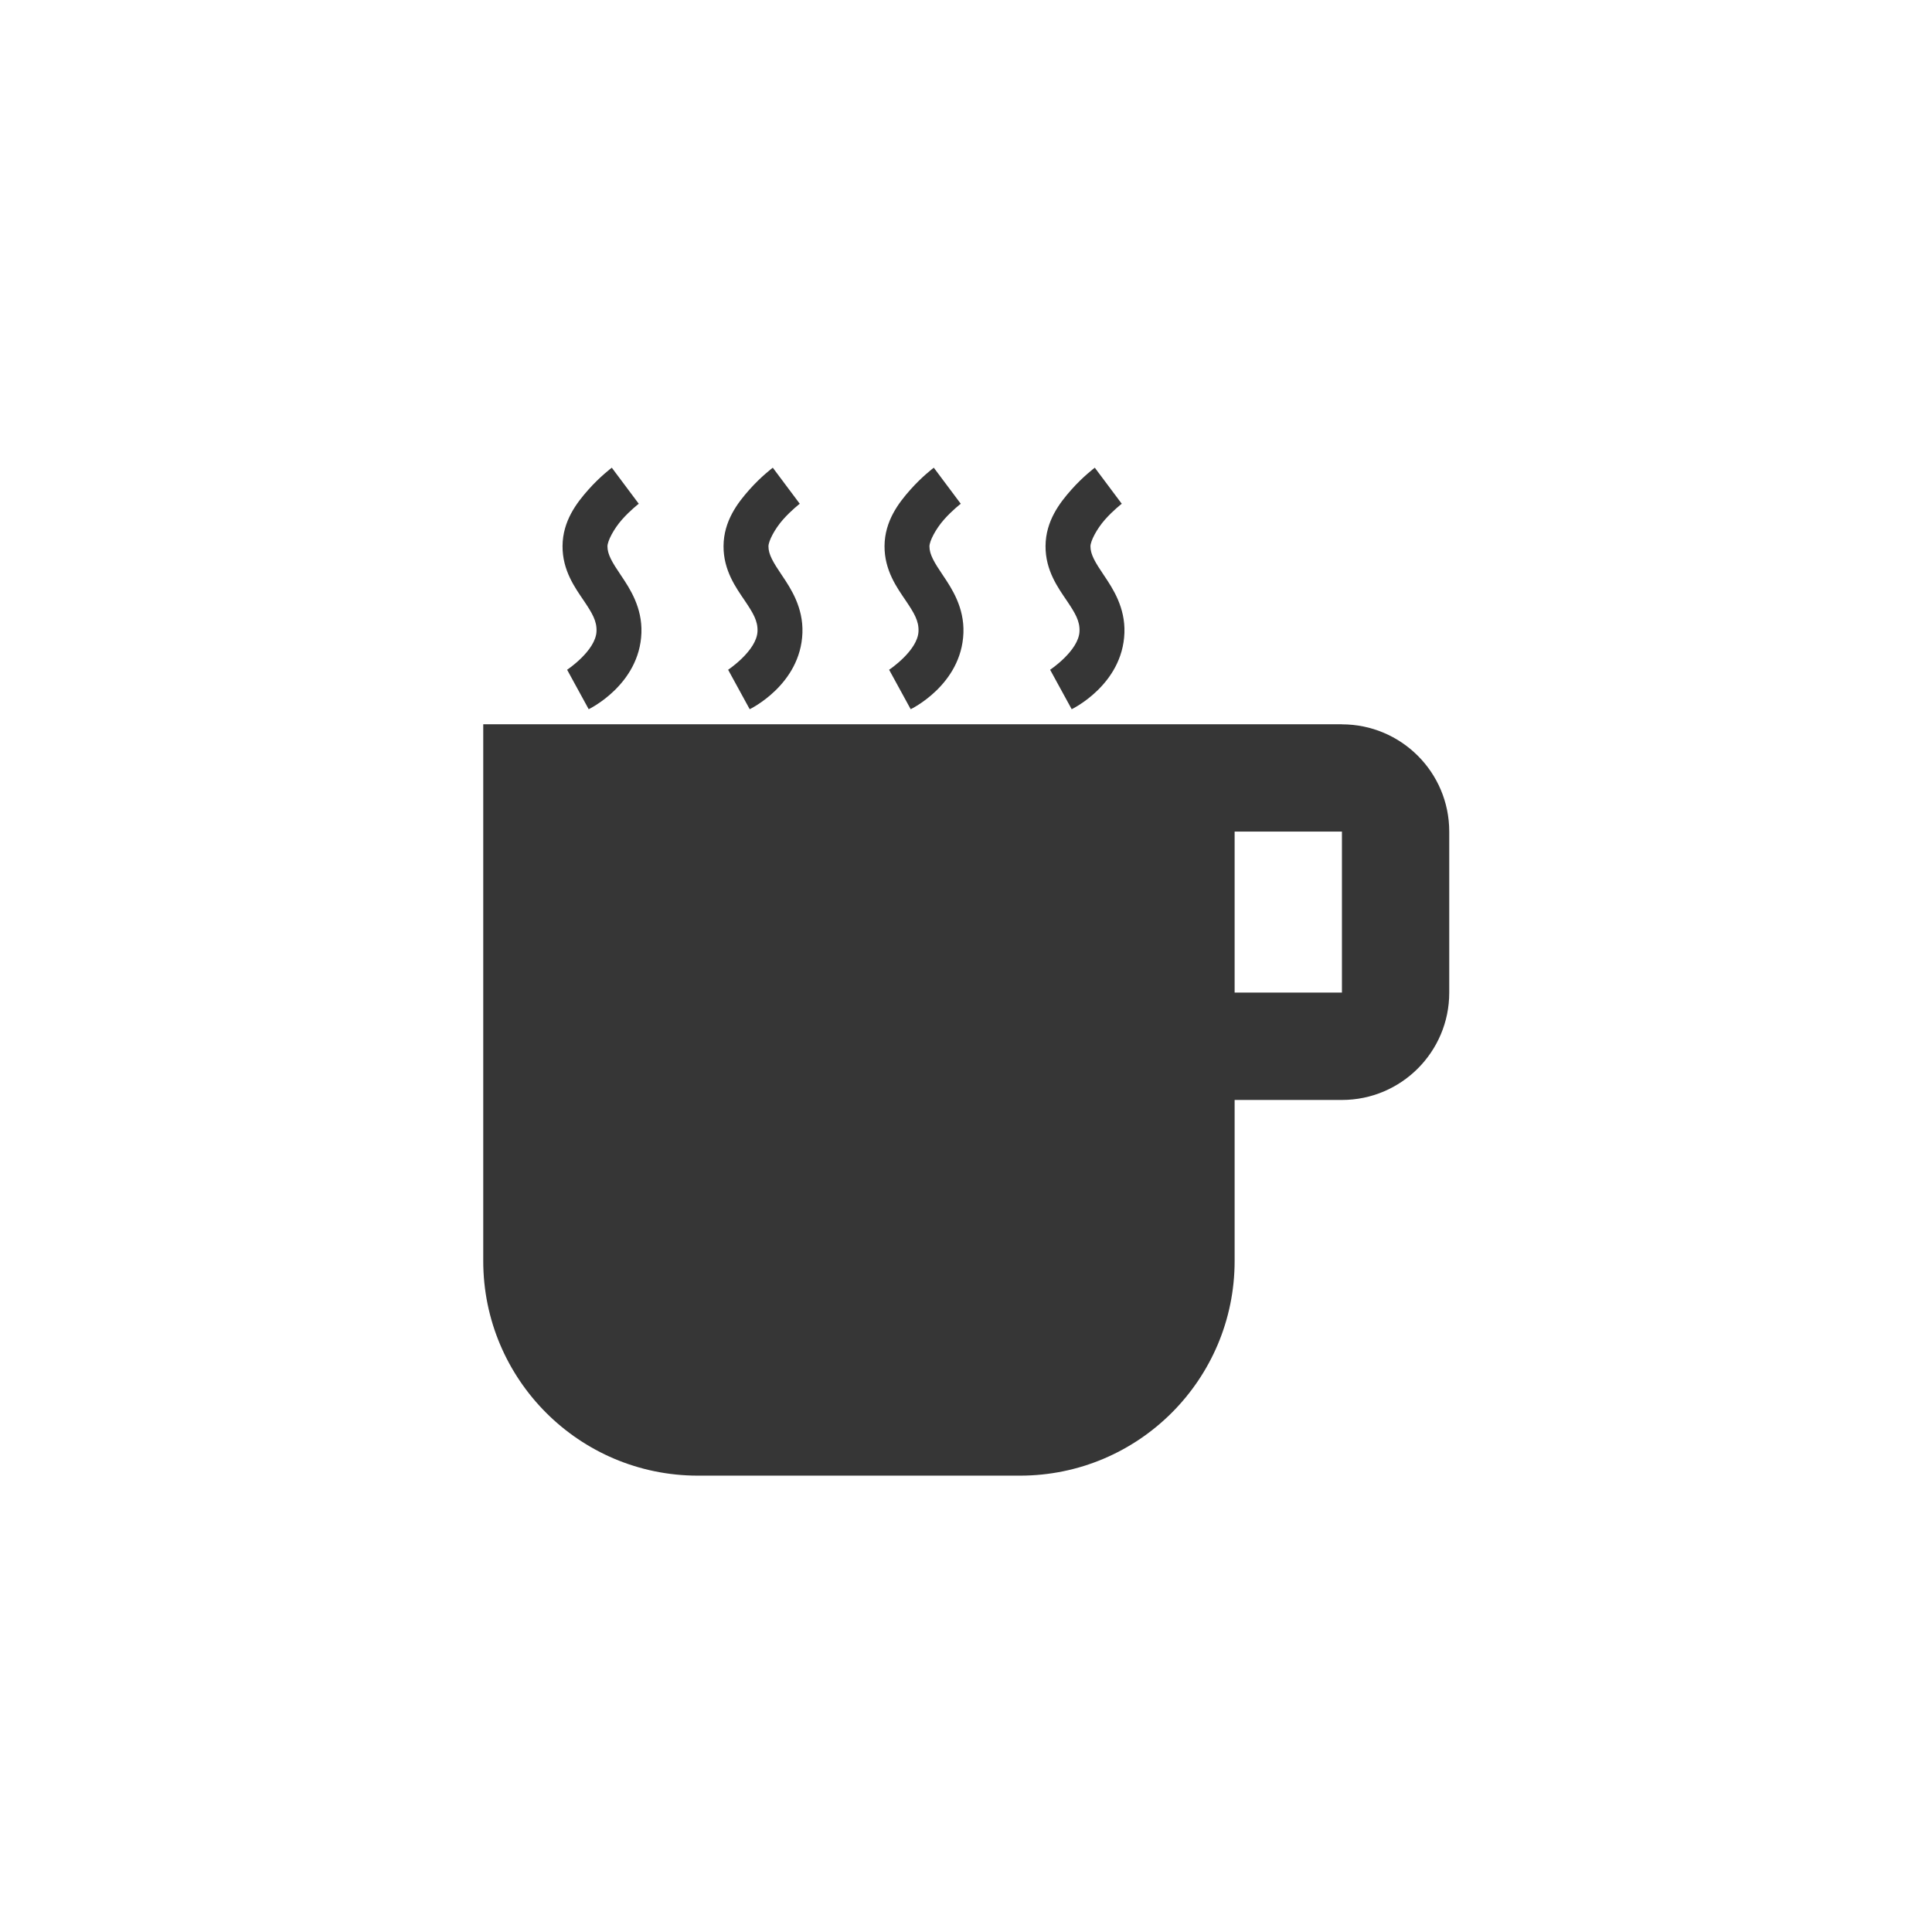
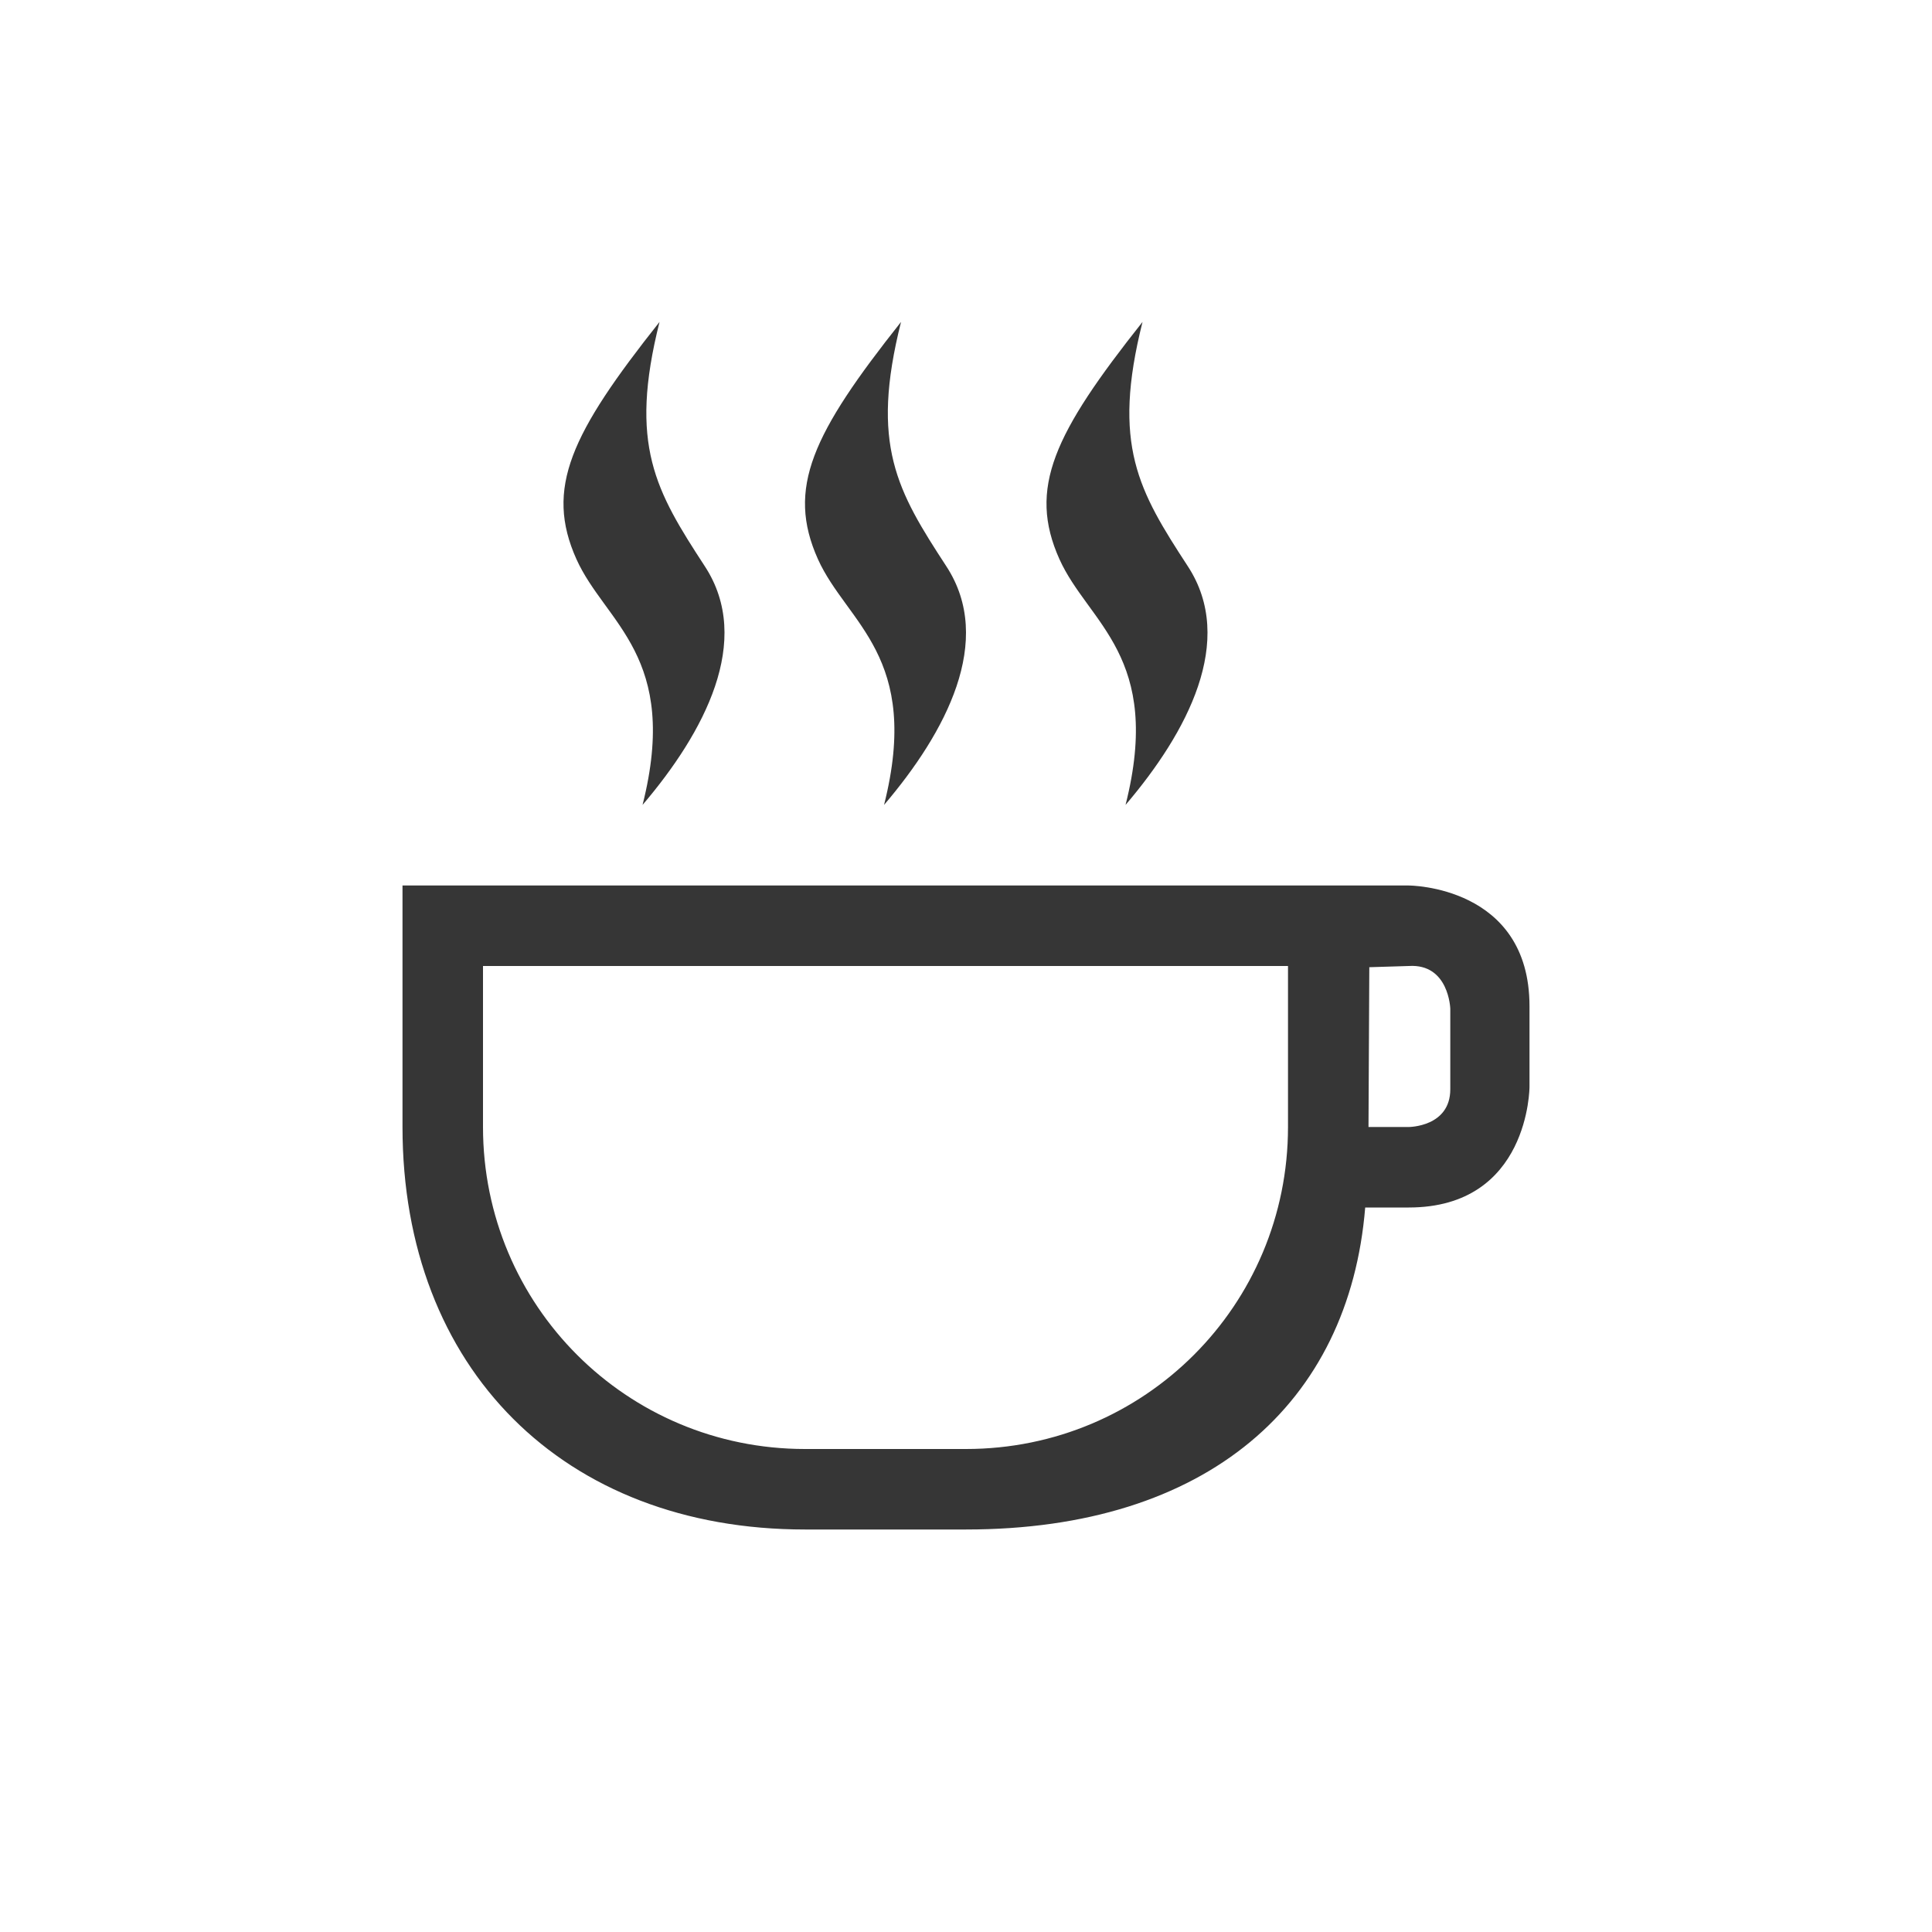
<svg xmlns="http://www.w3.org/2000/svg" width="24" height="24" version="1.1">
  <defs>
    <style id="current-color-scheme" type="text/css">.ColorScheme-Text {
        color:#363636;
      }</style>
  </defs>
-   <g transform="translate(-279 -624.67)">
-     <path d="m295.67 637h-1.333v-2h1.333zm0-3.333h-10.667v6.667c0 1.473 1.194 2.667 2.667 2.667h4c1.473 0 2.667-1.194 2.667-2.667v-2h1.333c0.736 0 1.333-0.597 1.333-1.333v-2c0-0.74-0.6-1.333-1.333-1.333z" fill="#363636" />
-     <g transform="translate(270.45,648.39)" display="none">
-       <path d="m6.555 3.669c-1.979-4e-3 -4.749 0.594-4.369 1.93 0.279 0.978 2.747 1.371 4.282 1.341 2.391-0.048 3.996-0.152 4.499-1.166 0.668-1.346-2.324-2.101-4.413-2.105z" color="#000000" display="inline" fill="#363636" style="text-decoration-line:none;text-indent:0;text-transform:none" />
-     </g>
-     <g fill="#363636" shape-rendering="auto">
-       <path d="m286.6 630.48s-0.146 0.109-0.291 0.273c-0.145 0.163-0.319 0.389-0.321 0.7-2e-3 0.304 0.157 0.52 0.263 0.677 0.106 0.157 0.164 0.254 0.159 0.382-9e-3 0.241-0.365 0.478-0.365 0.478l0.268 0.49s0.632-0.302 0.655-0.948c0.011-0.316-0.143-0.55-0.253-0.713s-0.169-0.26-0.169-0.362c3.3e-4 -0.066 0.077-0.215 0.181-0.333 0.105-0.118 0.208-0.196 0.208-0.196z" color="#000000" color-rendering="auto" image-rendering="auto" solid-color="#000000" style="isolation:auto;mix-blend-mode:normal;text-decoration-color:#000000;text-decoration-line:none;text-decoration-style:solid;text-indent:0;text-transform:none;white-space:normal" />
-       <path d="m288.6 630.48s-0.146 0.109-0.291 0.273c-0.145 0.163-0.319 0.389-0.321 0.7-2e-3 0.304 0.157 0.52 0.263 0.677 0.106 0.157 0.164 0.254 0.159 0.382-9e-3 0.241-0.365 0.478-0.365 0.478l0.268 0.49s0.632-0.302 0.655-0.948c0.011-0.316-0.143-0.55-0.253-0.713s-0.169-0.26-0.169-0.362c3.3e-4 -0.066 0.077-0.215 0.181-0.333 0.105-0.118 0.208-0.196 0.208-0.196z" color="#000000" color-rendering="auto" image-rendering="auto" solid-color="#000000" style="isolation:auto;mix-blend-mode:normal;text-decoration-color:#000000;text-decoration-line:none;text-decoration-style:solid;text-indent:0;text-transform:none;white-space:normal" />
-       <path d="m290.6 630.48s-0.146 0.109-0.291 0.273c-0.145 0.163-0.319 0.389-0.321 0.7-2e-3 0.304 0.157 0.52 0.263 0.677 0.106 0.157 0.164 0.254 0.159 0.382-9e-3 0.241-0.365 0.478-0.365 0.478l0.268 0.49s0.632-0.302 0.655-0.948c0.011-0.316-0.143-0.55-0.253-0.713s-0.169-0.26-0.169-0.362c3.3e-4 -0.066 0.077-0.215 0.181-0.333 0.105-0.118 0.208-0.196 0.208-0.196z" color="#000000" color-rendering="auto" image-rendering="auto" solid-color="#000000" style="isolation:auto;mix-blend-mode:normal;text-decoration-color:#000000;text-decoration-line:none;text-decoration-style:solid;text-indent:0;text-transform:none;white-space:normal" />
-       <path d="m292.6 630.48s-0.146 0.109-0.291 0.273c-0.145 0.163-0.319 0.389-0.321 0.7-2e-3 0.304 0.157 0.52 0.263 0.677 0.106 0.157 0.164 0.254 0.159 0.382-9e-3 0.241-0.365 0.478-0.365 0.478l0.268 0.49s0.632-0.302 0.655-0.948c0.011-0.316-0.143-0.55-0.253-0.713s-0.169-0.26-0.169-0.362c3.3e-4 -0.066 0.077-0.215 0.181-0.333 0.105-0.118 0.208-0.196 0.208-0.196z" color="#000000" color-rendering="auto" image-rendering="auto" solid-color="#000000" style="isolation:auto;mix-blend-mode:normal;text-decoration-color:#000000;text-decoration-line:none;text-decoration-style:solid;text-indent:0;text-transform:none;white-space:normal" />
-     </g>
+   <g class="ColorScheme-Text" color="#363636" fill="currentColor">
+     <path d="m5 11v3c0 3 2 5 5 5h2c3 0 4.76-1.566 4.959-4h0.541c1.5 0 1.5-1.5 1.5-1.5v-1c0-1.5-1.5-1.5-1.5-1.5h-0.5zm1 1h10v2c0 2.216-1.784 4-4 4h-2c-2.216 0-4-1.784-4-4zm11.5 0c0.5-0.032 0.516 0.531 0.516 0.531v1c0 0.469-0.516 0.469-0.516 0.469h-0.5l0.01-1.985z" />
+     <path d="m11.193 3.999c-1.098 1.385-1.428 2.066-1.032 2.948 0.36 0.798 1.288 1.205 0.821 3.052 0.767-0.9 1.376-2.042 0.774-2.964-0.612-0.938-0.948-1.508-0.563-3.036zm-3 0c-1.098 1.385-1.428 2.066-1.032 2.948 0.36 0.798 1.288 1.205 0.821 3.052 0.767-0.9 1.376-2.042 0.774-2.964-0.612-0.938-0.948-1.508-0.563-3.036zm6 0c-1.098 1.385-1.428 2.066-1.032 2.948 0.36 0.798 1.288 1.205 0.821 3.052 0.767-0.9 1.376-2.042 0.774-2.964-0.612-0.938-0.948-1.508-0.563-3.036z" />
  </g>
</svg>
